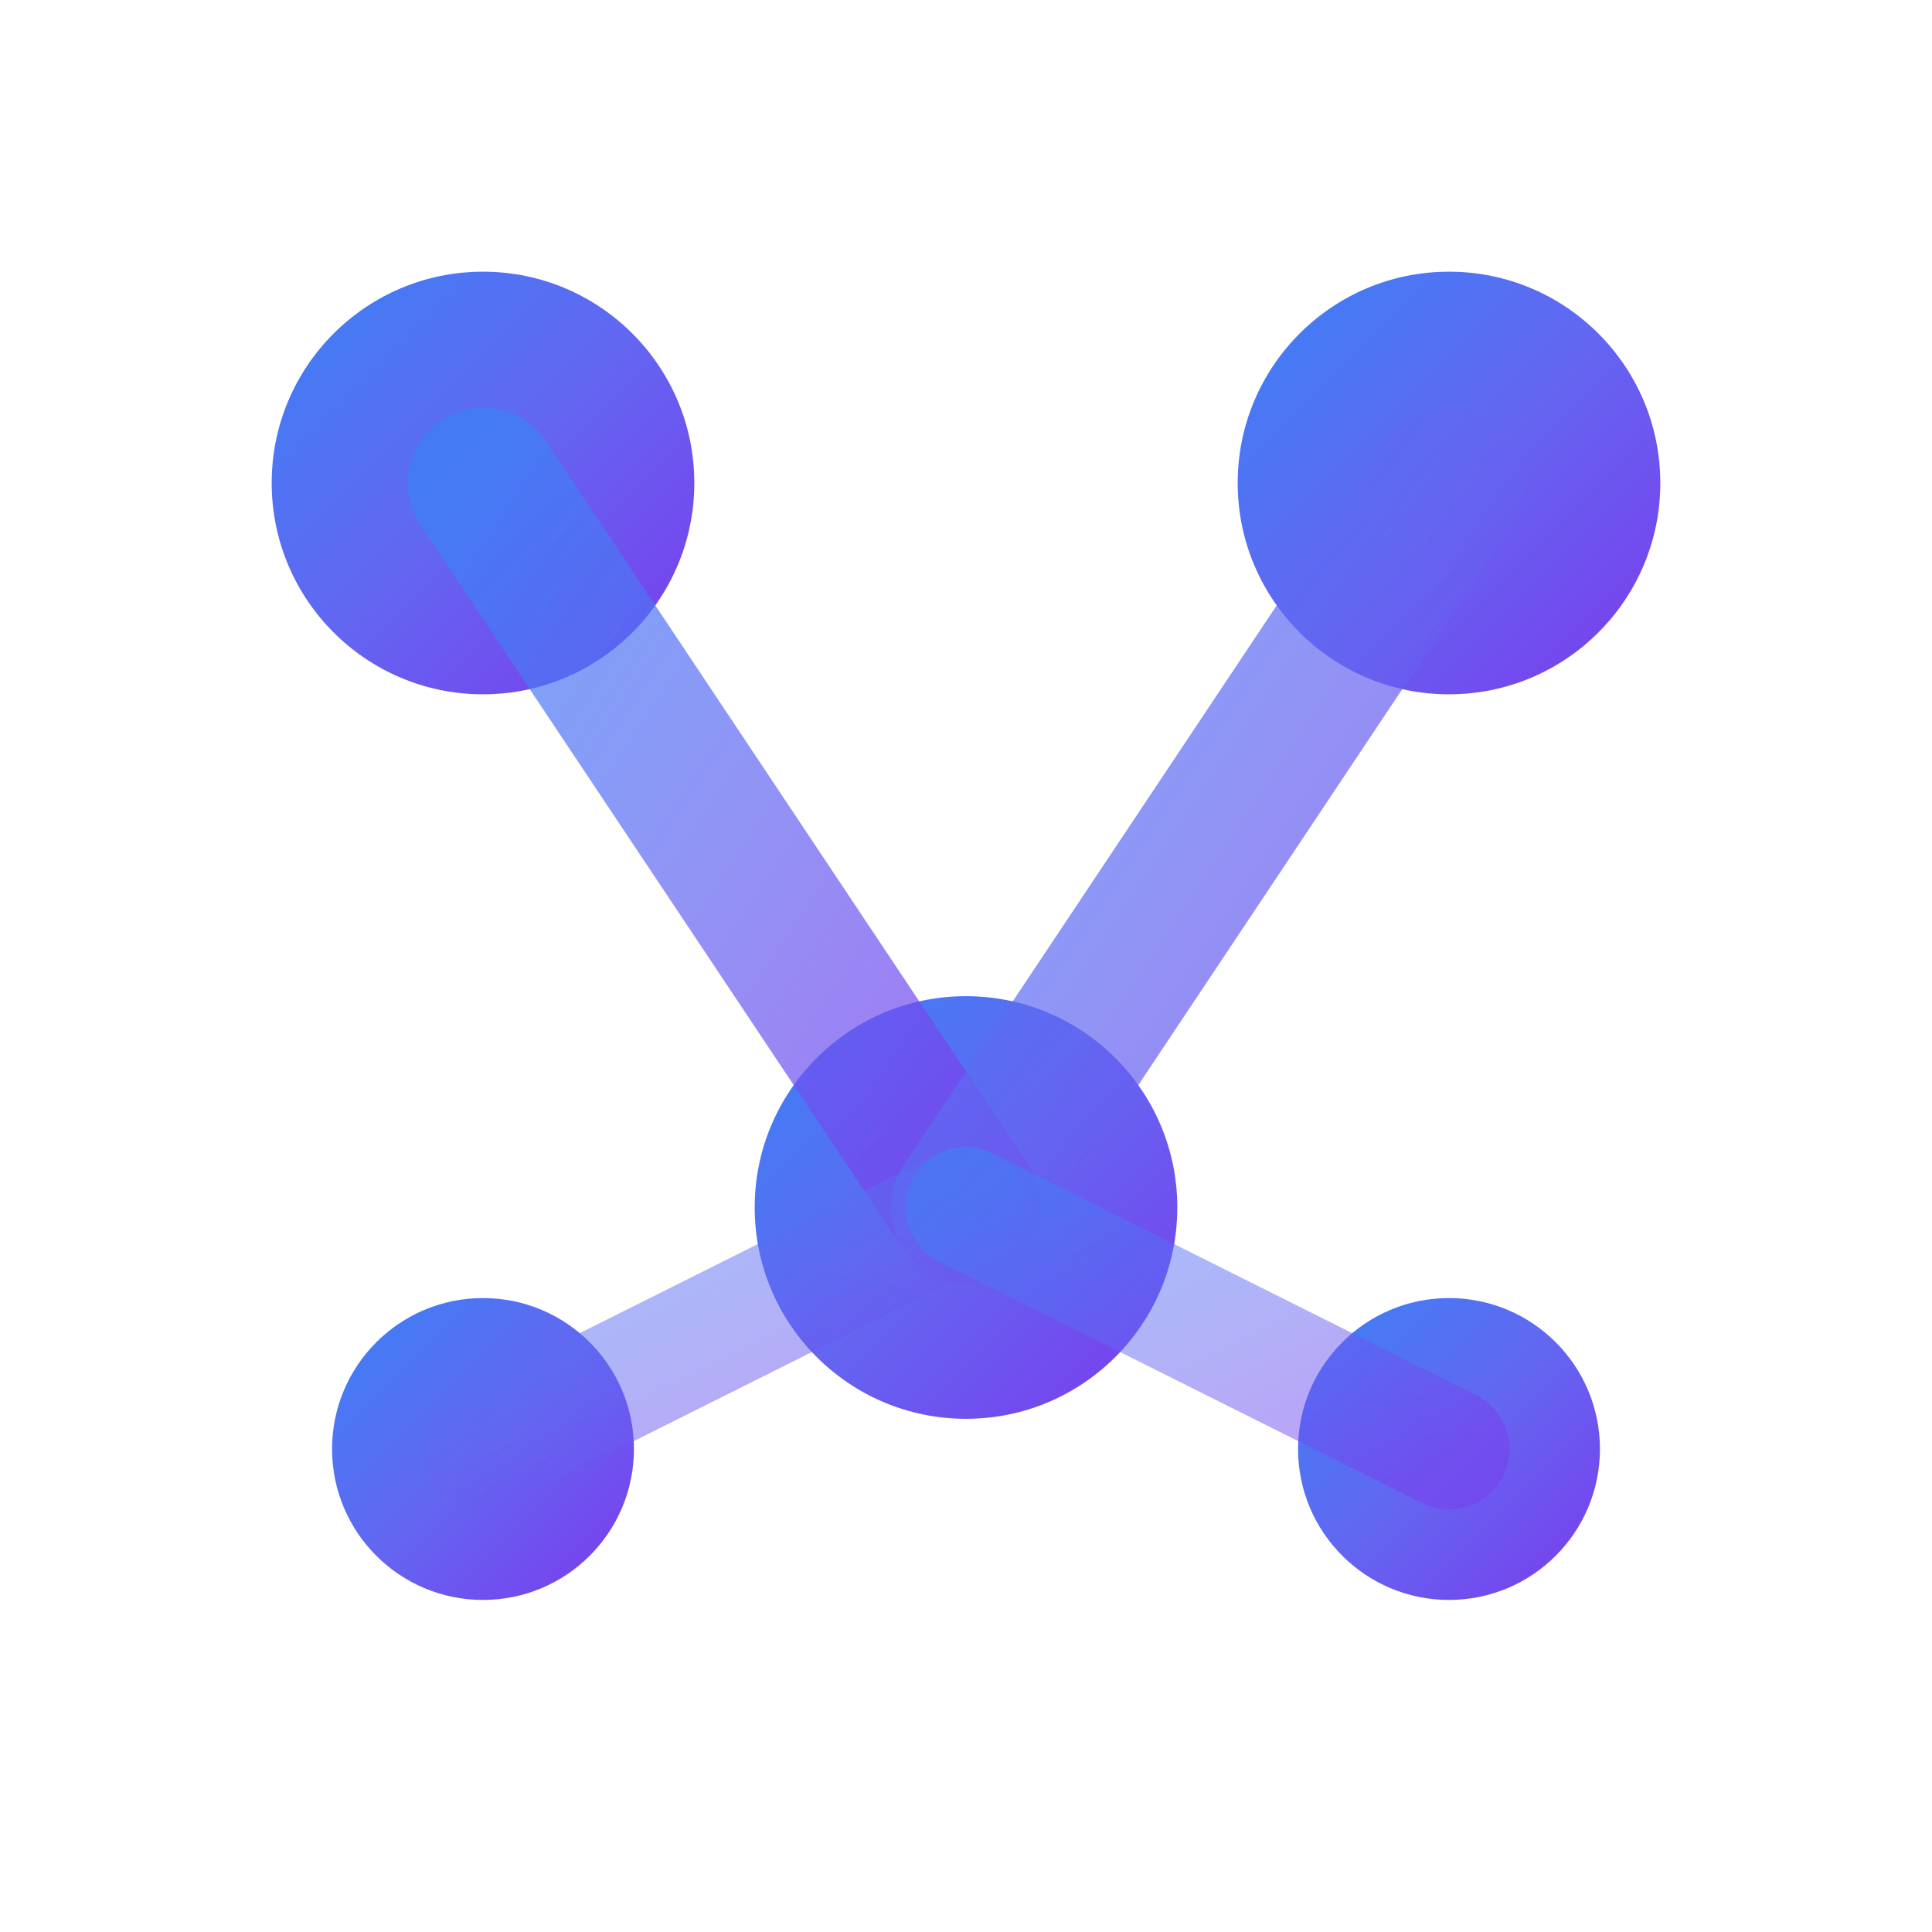
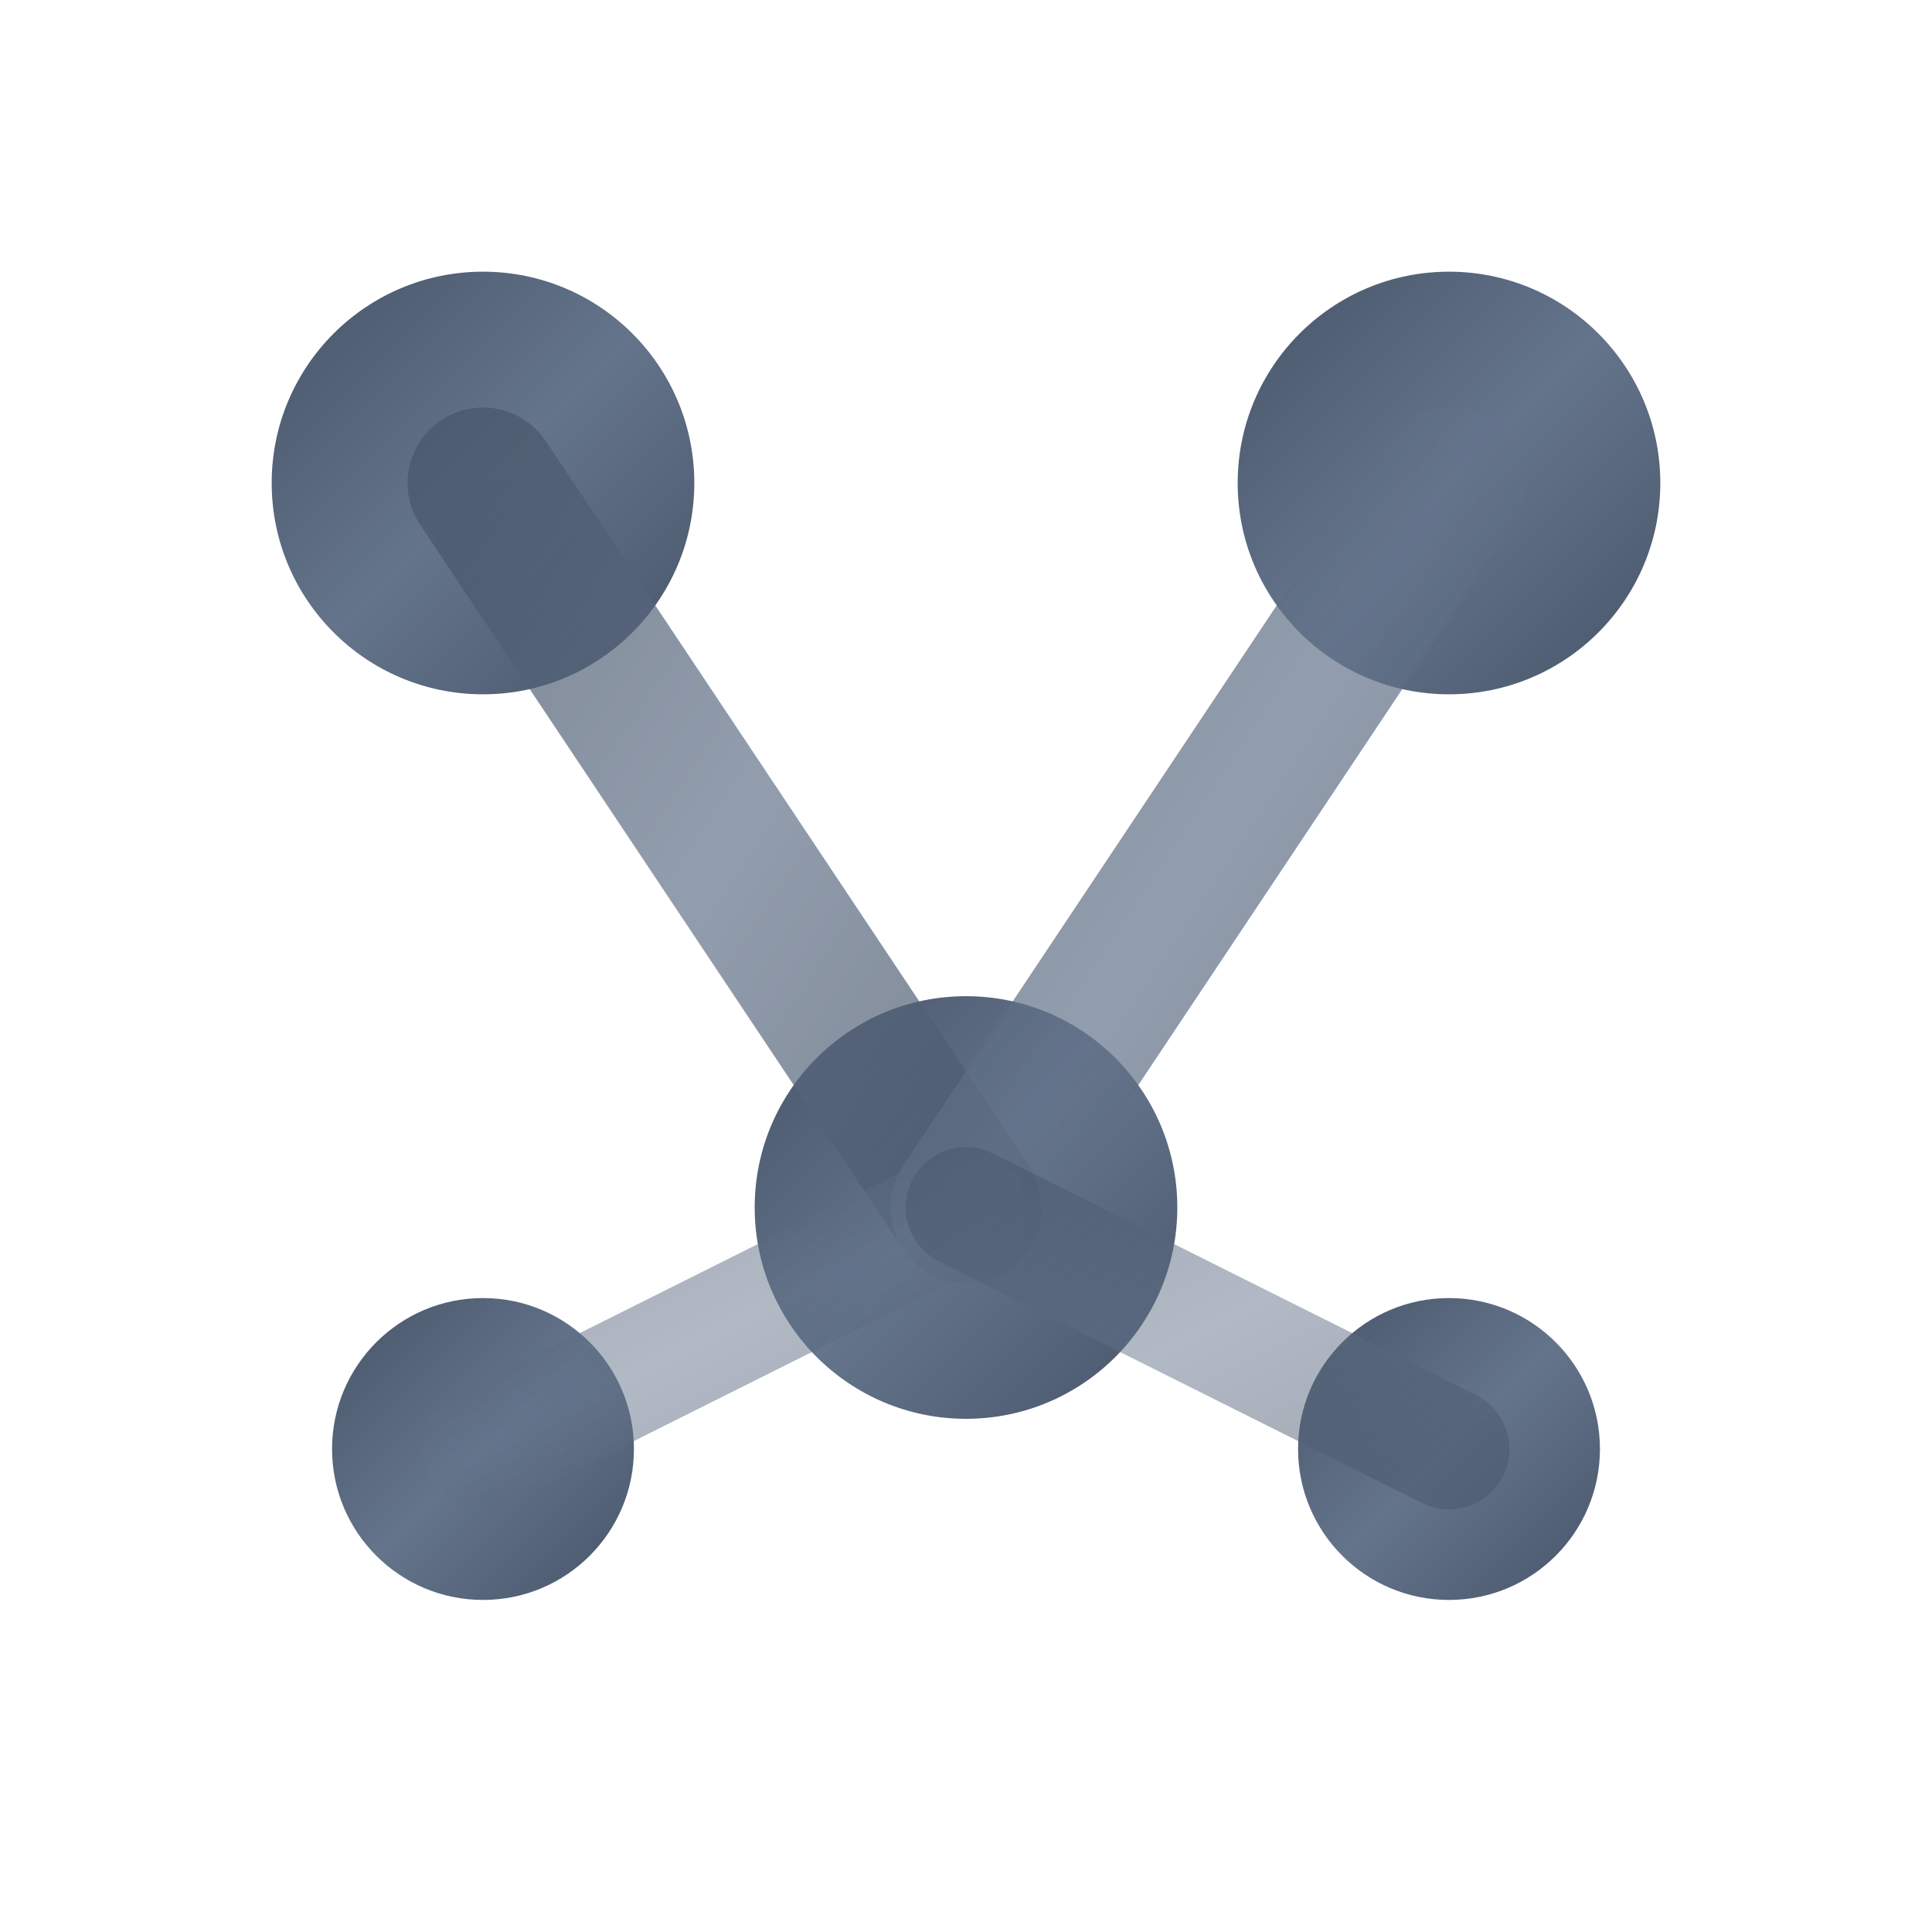
<svg xmlns="http://www.w3.org/2000/svg" width="32" height="32" viewBox="0 0 32 32" fill="none">
  <defs>
    <linearGradient id="altchain-logo-gradient" x1="0%" y1="0%" x2="100%" y2="100%">
-       <stop offset="0%" stop-color="#3B82F6" />
-       <stop offset="50%" stop-color="#6366F1" />
-       <stop offset="100%" stop-color="#7C3AED" />
+       <stop offset="0%" stop-color="#475569" />
+       <stop offset="50%" stop-color="#64748b" />
+       <stop offset="100%" stop-color="#475569" />
    </linearGradient>
  </defs>
  <circle cx="8" cy="8" r="3.5" fill="url(#altchain-logo-gradient)" />
  <circle cx="24" cy="8" r="3.5" fill="url(#altchain-logo-gradient)" />
  <circle cx="16" cy="20" r="3.5" fill="url(#altchain-logo-gradient)" />
  <circle cx="8" cy="24" r="2.5" fill="url(#altchain-logo-gradient)" />
  <circle cx="24" cy="24" r="2.5" fill="url(#altchain-logo-gradient)" />
  <line x1="8" y1="8" x2="24" y2="8" stroke="url(#altchain-logo-gradient)" stroke-width="2.5" opacity="0.7" stroke-linecap="round" />
  <line x1="8" y1="8" x2="16" y2="20" stroke="url(#altchain-logo-gradient)" stroke-width="2.5" opacity="0.7" stroke-linecap="round" />
  <line x1="24" y1="8" x2="16" y2="20" stroke="url(#altchain-logo-gradient)" stroke-width="2.5" opacity="0.7" stroke-linecap="round" />
  <line x1="8" y1="24" x2="16" y2="20" stroke="url(#altchain-logo-gradient)" stroke-width="2" opacity="0.5" stroke-linecap="round" />
  <line x1="24" y1="24" x2="16" y2="20" stroke="url(#altchain-logo-gradient)" stroke-width="2" opacity="0.5" stroke-linecap="round" />
</svg>
